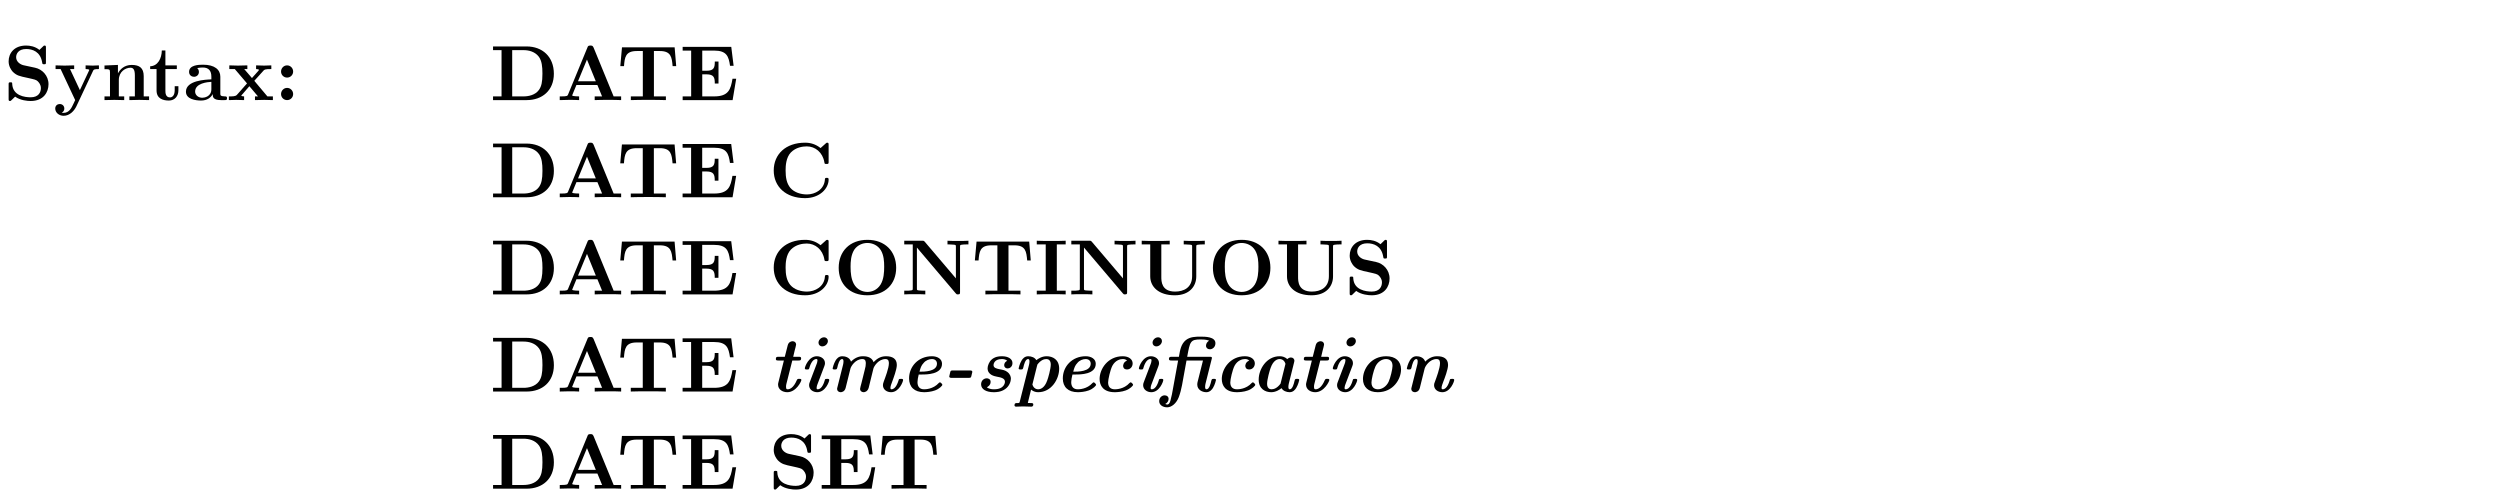
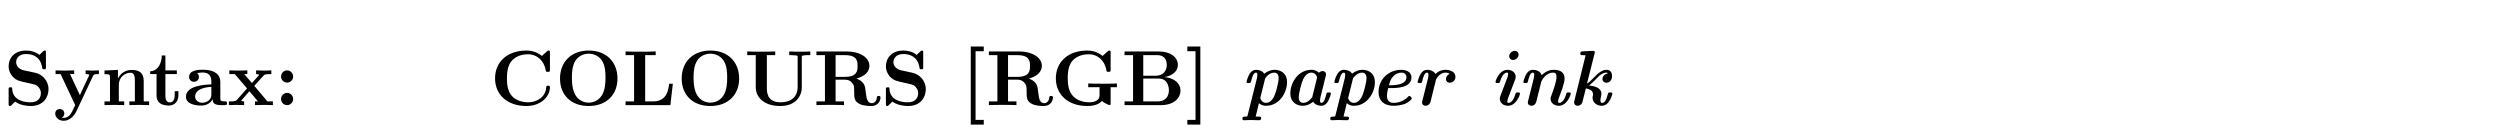
- <svg xmlns="http://www.w3.org/2000/svg" xmlns:xlink="http://www.w3.org/1999/xlink" width="348.696pt" height="68.659pt" viewBox="0 0 348.696 68.659" version="1.2">
+ <svg xmlns="http://www.w3.org/2000/svg" xmlns:xlink="http://www.w3.org/1999/xlink" width="348.696pt" height="17.887pt" viewBox="0 0 348.696 17.887" version="1.2">
  <defs>
    <g>
      <symbol overflow="visible" id="glyph0-0">
        <path style="stroke:none;" d="" />
      </symbol>
      <symbol overflow="visible" id="glyph0-1">
        <path style="stroke:none;" d="M 4.391 -4.516 L 2.797 -4.859 C 2.359 -4.953 1.75 -5.328 1.75 -5.984 C 1.75 -6.453 2.062 -7.125 3.156 -7.125 C 4.031 -7.125 5.125 -6.766 5.375 -5.281 C 5.422 -5.016 5.422 -5 5.656 -5 C 5.906 -5 5.906 -5.047 5.906 -5.297 L 5.906 -7.297 C 5.906 -7.5 5.906 -7.609 5.719 -7.609 C 5.625 -7.609 5.609 -7.594 5.5 -7.484 L 5 -7 C 4.375 -7.5 3.672 -7.609 3.141 -7.609 C 1.484 -7.609 0.703 -6.547 0.703 -5.406 C 0.703 -4.703 1.062 -4.203 1.281 -3.953 C 1.828 -3.422 2.188 -3.344 3.375 -3.094 C 4.344 -2.875 4.531 -2.844 4.766 -2.625 C 4.922 -2.453 5.203 -2.172 5.203 -1.672 C 5.203 -1.141 4.922 -0.391 3.781 -0.391 C 2.953 -0.391 1.297 -0.609 1.203 -2.234 C 1.203 -2.438 1.203 -2.484 0.953 -2.484 C 0.703 -2.484 0.703 -2.422 0.703 -2.172 L 0.703 -0.188 C 0.703 0.016 0.703 0.125 0.891 0.125 C 1 0.125 1.016 0.094 1.094 0.016 L 1.609 -0.484 C 2.328 0.047 3.344 0.125 3.781 0.125 C 5.578 0.125 6.266 -1.109 6.266 -2.219 C 6.266 -3.422 5.375 -4.312 4.391 -4.516 Z M 4.391 -4.516 " />
      </symbol>
      <symbol overflow="visible" id="glyph0-2">
        <path style="stroke:none;" d="M 5.516 -4.094 C 5.594 -4.25 5.625 -4.328 6.328 -4.328 L 6.328 -4.844 C 6.062 -4.828 5.734 -4.812 5.469 -4.812 C 5.188 -4.812 4.703 -4.828 4.469 -4.844 L 4.469 -4.328 C 4.5 -4.328 4.984 -4.328 4.984 -4.203 C 4.984 -4.188 4.938 -4.078 4.922 -4.062 L 3.672 -1.391 L 2.297 -4.328 L 2.875 -4.328 L 2.875 -4.844 C 2.516 -4.828 1.531 -4.812 1.531 -4.812 C 1.219 -4.812 0.734 -4.828 0.281 -4.844 L 0.281 -4.328 L 0.984 -4.328 L 3.016 0 L 2.766 0.531 C 2.531 1.047 2.188 1.781 1.406 1.781 C 1.25 1.781 1.234 1.781 1.141 1.75 C 1.25 1.703 1.5 1.547 1.5 1.172 C 1.5 0.812 1.234 0.547 0.859 0.547 C 0.562 0.547 0.234 0.75 0.234 1.172 C 0.234 1.734 0.75 2.188 1.406 2.188 C 2.25 2.188 2.875 1.5 3.172 0.891 Z M 5.516 -4.094 " />
      </symbol>
      <symbol overflow="visible" id="glyph0-3">
        <path style="stroke:none;" d="M 1.25 -3.875 L 1.25 -0.516 L 0.484 -0.516 L 0.484 0 C 0.797 -0.016 1.453 -0.031 1.859 -0.031 C 2.297 -0.031 2.938 -0.016 3.234 0 L 3.234 -0.516 L 2.484 -0.516 L 2.484 -2.797 C 2.484 -3.984 3.422 -4.516 4.109 -4.516 C 4.484 -4.516 4.719 -4.281 4.719 -3.453 L 4.719 -0.516 L 3.953 -0.516 L 3.953 0 C 4.266 -0.016 4.922 -0.031 5.328 -0.031 C 5.766 -0.031 6.406 -0.016 6.703 0 L 6.703 -0.516 L 5.953 -0.516 L 5.953 -3.344 C 5.953 -4.484 5.359 -4.906 4.281 -4.906 C 3.234 -4.906 2.656 -4.281 2.359 -3.734 L 2.359 -4.906 L 0.484 -4.828 L 0.484 -4.312 C 1.172 -4.312 1.25 -4.312 1.25 -3.875 Z M 1.25 -3.875 " />
      </symbol>
      <symbol overflow="visible" id="glyph0-4">
        <path style="stroke:none;" d="M 1.125 -4.328 L 1.125 -1.344 C 1.125 -0.172 2.078 0.062 2.844 0.062 C 3.672 0.062 4.172 -0.562 4.172 -1.359 L 4.172 -1.938 L 3.656 -1.938 L 3.656 -1.375 C 3.656 -0.625 3.297 -0.375 3 -0.375 C 2.359 -0.375 2.359 -1.062 2.359 -1.312 L 2.359 -4.328 L 3.953 -4.328 L 3.953 -4.844 L 2.359 -4.844 L 2.359 -6.922 L 1.859 -6.922 C 1.844 -5.828 1.312 -4.75 0.234 -4.719 L 0.234 -4.328 Z M 1.125 -4.328 " />
      </symbol>
      <symbol overflow="visible" id="glyph0-5">
        <path style="stroke:none;" d="M 4.078 -0.844 C 4.078 -0.5 4.078 0 5.219 0 L 5.734 0 C 5.953 0 6.078 0 6.078 -0.266 C 6.078 -0.516 5.938 -0.516 5.797 -0.516 C 5.141 -0.531 5.141 -0.672 5.141 -0.922 L 5.141 -3.266 C 5.141 -4.234 4.359 -4.938 2.734 -4.938 C 2.109 -4.938 0.781 -4.891 0.781 -3.938 C 0.781 -3.453 1.172 -3.25 1.469 -3.25 C 1.797 -3.25 2.156 -3.484 2.156 -3.938 C 2.156 -4.266 1.938 -4.453 1.906 -4.469 C 2.219 -4.531 2.562 -4.547 2.688 -4.547 C 3.516 -4.547 3.891 -4.094 3.891 -3.266 L 3.891 -2.891 C 3.125 -2.859 0.344 -2.766 0.344 -1.172 C 0.344 -0.125 1.703 0.062 2.453 0.062 C 3.328 0.062 3.844 -0.375 4.078 -0.844 Z M 3.891 -2.547 L 3.891 -1.516 C 3.891 -0.469 2.891 -0.328 2.625 -0.328 C 2.062 -0.328 1.625 -0.703 1.625 -1.188 C 1.625 -2.359 3.344 -2.516 3.891 -2.547 Z M 3.891 -2.547 " />
      </symbol>
      <symbol overflow="visible" id="glyph0-6">
        <path style="stroke:none;" d="M 3.781 -2.688 L 5.047 -4.094 C 5.188 -4.25 5.25 -4.328 6.156 -4.328 L 6.156 -4.844 C 5.781 -4.828 5.219 -4.812 5.156 -4.812 C 4.891 -4.812 4.344 -4.828 4.031 -4.844 L 4.031 -4.328 C 4.188 -4.328 4.312 -4.312 4.453 -4.234 C 4.406 -4.172 4.406 -4.141 4.359 -4.094 L 3.453 -3.078 L 2.375 -4.328 L 2.812 -4.328 L 2.812 -4.844 C 2.531 -4.828 1.844 -4.812 1.5 -4.812 C 1.141 -4.812 0.656 -4.828 0.297 -4.844 L 0.297 -4.328 L 1.062 -4.328 L 2.766 -2.328 L 1.344 -0.719 C 1.156 -0.516 0.766 -0.516 0.234 -0.516 L 0.234 0 C 0.625 -0.016 1.188 -0.031 1.25 -0.031 C 1.516 -0.031 2.156 -0.016 2.359 0 L 2.359 -0.516 C 2.172 -0.516 1.969 -0.562 1.969 -0.625 C 1.969 -0.641 1.969 -0.656 2.047 -0.734 L 3.094 -1.938 L 4.297 -0.516 L 3.875 -0.516 L 3.875 0 C 4.156 -0.016 4.828 -0.031 5.188 -0.031 C 5.531 -0.031 6.016 -0.016 6.375 0 L 6.375 -0.516 L 5.609 -0.516 Z M 3.781 -2.688 " />
      </symbol>
      <symbol overflow="visible" id="glyph0-7">
        <path style="stroke:none;" d="M 2.578 -3.984 C 2.578 -4.453 2.203 -4.844 1.734 -4.844 C 1.266 -4.844 0.891 -4.453 0.891 -3.984 C 0.891 -3.516 1.266 -3.141 1.734 -3.141 C 2.203 -3.141 2.578 -3.516 2.578 -3.984 Z M 2.578 -0.844 C 2.578 -1.312 2.203 -1.703 1.734 -1.703 C 1.266 -1.703 0.891 -1.312 0.891 -0.844 C 0.891 -0.375 1.266 0 1.734 0 C 2.203 0 2.578 -0.375 2.578 -0.844 Z M 2.578 -0.844 " />
      </symbol>
      <symbol overflow="visible" id="glyph0-8">
-         <path style="stroke:none;" d="M 1.609 -6.969 L 1.609 -0.516 L 0.422 -0.516 L 0.422 0 L 5.125 0 C 7.281 0 8.906 -1.344 8.906 -3.672 C 8.906 -6.078 7.281 -7.484 5.109 -7.484 L 0.422 -7.484 L 0.422 -6.969 Z M 3.094 -0.516 L 3.094 -6.969 L 4.672 -6.969 C 5.406 -6.969 6.297 -6.766 6.844 -6 C 7.219 -5.438 7.312 -4.703 7.312 -3.688 C 7.312 -2.5 7.172 -1.922 6.828 -1.422 C 6.297 -0.688 5.344 -0.516 4.672 -0.516 Z M 3.094 -0.516 " />
+         <path style="stroke:none;" d="M 8.359 -7.297 C 8.359 -7.5 8.359 -7.609 8.156 -7.609 C 8.062 -7.609 8.031 -7.578 7.953 -7.5 L 7.234 -6.859 C 6.547 -7.406 5.828 -7.609 5.078 -7.609 C 2.359 -7.609 0.703 -5.984 0.703 -3.734 C 0.703 -1.5 2.359 0.125 5.078 0.125 C 7.125 0.125 8.359 -1.219 8.359 -2.469 C 8.359 -2.688 8.281 -2.703 8.094 -2.703 C 7.953 -2.703 7.859 -2.703 7.844 -2.516 C 7.766 -1.062 6.453 -0.391 5.344 -0.391 C 4.5 -0.391 3.578 -0.656 3.016 -1.312 C 2.5 -1.938 2.359 -2.766 2.359 -3.734 C 2.359 -4.359 2.406 -5.531 3.094 -6.25 C 3.797 -6.969 4.75 -7.094 5.312 -7.094 C 6.484 -7.094 7.531 -6.266 7.766 -4.875 C 7.797 -4.672 7.812 -4.641 8.062 -4.641 C 8.344 -4.641 8.359 -4.672 8.359 -4.953 Z M 8.359 -7.297 " />
      </symbol>
      <symbol overflow="visible" id="glyph0-9">
-         <path style="stroke:none;" d="M 5.172 -7.328 C 5.047 -7.609 4.922 -7.609 4.734 -7.609 C 4.422 -7.609 4.391 -7.531 4.312 -7.328 L 1.609 -0.766 C 1.531 -0.594 1.5 -0.516 0.672 -0.516 L 0.453 -0.516 L 0.453 0 C 0.859 -0.016 1.391 -0.031 1.719 -0.031 C 2.156 -0.031 2.766 -0.031 3.156 0 L 3.156 -0.516 C 3.141 -0.516 2.188 -0.516 2.188 -0.656 C 2.188 -0.672 2.219 -0.781 2.234 -0.781 L 2.781 -2.109 L 5.703 -2.109 L 6.359 -0.516 L 5.328 -0.516 L 5.328 0 C 5.734 -0.031 6.766 -0.031 7.234 -0.031 C 7.672 -0.031 8.641 -0.031 9.016 0 L 9.016 -0.516 L 7.969 -0.516 Z M 4.25 -5.656 L 5.484 -2.625 L 3 -2.625 Z M 4.25 -5.656 " />
+         <path style="stroke:none;" d="M 8.719 -3.703 C 8.719 -6.047 7.125 -7.609 4.719 -7.609 C 2.219 -7.609 0.703 -5.984 0.703 -3.703 C 0.703 -1.438 2.219 0.125 4.703 0.125 C 7.203 0.125 8.719 -1.469 8.719 -3.703 Z M 4.703 -0.344 C 4.062 -0.344 3.266 -0.641 2.812 -1.469 C 2.453 -2.156 2.359 -2.922 2.359 -3.859 C 2.359 -4.562 2.406 -5.484 2.875 -6.234 C 3.328 -6.891 4.062 -7.172 4.703 -7.172 C 5.406 -7.172 6.156 -6.859 6.594 -6.141 C 7 -5.438 7.047 -4.609 7.047 -3.859 C 7.047 -3.094 7 -2.125 6.547 -1.375 C 6.047 -0.578 5.297 -0.344 4.703 -0.344 Z M 4.703 -0.344 " />
      </symbol>
      <symbol overflow="visible" id="glyph0-10">
-         <path style="stroke:none;" d="M 8.031 -7.359 L 0.688 -7.359 L 0.453 -4.734 L 0.969 -4.734 C 1.062 -5.969 1.172 -6.844 2.75 -6.844 L 3.594 -6.844 L 3.594 -0.516 L 1.922 -0.516 L 1.922 0 C 2.516 -0.031 3.719 -0.031 4.359 -0.031 C 5 -0.031 6.219 -0.031 6.812 0 L 6.812 -0.516 L 5.141 -0.516 L 5.141 -6.844 L 5.969 -6.844 C 7.531 -6.844 7.641 -5.984 7.75 -4.734 L 8.25 -4.734 Z M 8.031 -7.359 " />
+         <path style="stroke:none;" d="M 7.016 -2.984 L 6.5 -2.984 C 6.406 -2.234 6.234 -0.516 4.281 -0.516 L 3.156 -0.516 L 3.156 -6.969 L 4.625 -6.969 L 4.625 -7.484 C 4.141 -7.453 2.953 -7.453 2.422 -7.453 C 1.938 -7.453 0.844 -7.453 0.422 -7.484 L 0.422 -6.969 L 1.609 -6.969 L 1.609 -0.516 L 0.422 -0.516 L 0.422 0 L 6.672 0 Z M 7.016 -2.984 " />
      </symbol>
      <symbol overflow="visible" id="glyph0-11">
-         <path style="stroke:none;" d="M 7.891 -2.984 L 7.375 -2.984 C 7.125 -1.484 6.828 -0.516 4.812 -0.516 L 3.156 -0.516 L 3.156 -3.594 L 3.75 -3.594 C 4.797 -3.594 4.906 -3.125 4.906 -2.312 L 5.422 -2.312 L 5.422 -5.375 L 4.906 -5.375 C 4.906 -4.562 4.812 -4.094 3.75 -4.094 L 3.156 -4.094 L 3.156 -6.906 L 4.812 -6.906 C 6.562 -6.906 6.844 -6.109 7.031 -4.781 L 7.531 -4.781 L 7.203 -7.422 L 0.422 -7.422 L 0.422 -6.906 L 1.609 -6.906 L 1.609 -0.516 L 0.422 -0.516 L 0.422 0 L 7.391 0 Z M 7.891 -2.984 " />
+         <path style="stroke:none;" d="M 8.031 -6.656 C 8.031 -6.891 8.047 -6.906 8.359 -6.938 C 8.609 -6.969 8.641 -6.969 8.938 -6.969 L 9.219 -6.969 L 9.219 -7.484 C 8.797 -7.453 8.172 -7.453 7.75 -7.453 C 7.297 -7.453 6.734 -7.453 6.281 -7.484 L 6.281 -6.969 L 6.547 -6.969 C 6.75 -6.969 6.938 -6.953 7.125 -6.938 C 7.453 -6.906 7.453 -6.891 7.453 -6.656 L 7.453 -2.547 C 7.453 -0.922 6.266 -0.391 5.078 -0.391 C 3.172 -0.391 3.156 -1.828 3.156 -2.438 L 3.156 -6.969 L 4.328 -6.969 L 4.328 -7.484 C 3.922 -7.453 2.844 -7.453 2.375 -7.453 C 1.906 -7.453 0.844 -7.453 0.422 -7.484 L 0.422 -6.969 L 1.609 -6.969 L 1.609 -2.516 C 1.609 -1.062 2.781 0.125 5.031 0.125 C 7.109 0.125 8.031 -1.156 8.031 -2.5 Z M 8.031 -6.656 " />
      </symbol>
      <symbol overflow="visible" id="glyph0-12">
-         <path style="stroke:none;" d="M 8.359 -7.297 C 8.359 -7.5 8.359 -7.609 8.156 -7.609 C 8.062 -7.609 8.031 -7.578 7.953 -7.5 L 7.234 -6.859 C 6.547 -7.406 5.828 -7.609 5.078 -7.609 C 2.359 -7.609 0.703 -5.984 0.703 -3.734 C 0.703 -1.5 2.359 0.125 5.078 0.125 C 7.125 0.125 8.359 -1.219 8.359 -2.469 C 8.359 -2.688 8.281 -2.703 8.094 -2.703 C 7.953 -2.703 7.859 -2.703 7.844 -2.516 C 7.766 -1.062 6.453 -0.391 5.344 -0.391 C 4.5 -0.391 3.578 -0.656 3.016 -1.312 C 2.5 -1.938 2.359 -2.766 2.359 -3.734 C 2.359 -4.359 2.406 -5.531 3.094 -6.25 C 3.797 -6.969 4.75 -7.094 5.312 -7.094 C 6.484 -7.094 7.531 -6.266 7.766 -4.875 C 7.797 -4.672 7.812 -4.641 8.062 -4.641 C 8.344 -4.641 8.359 -4.672 8.359 -4.953 Z M 8.359 -7.297 " />
+         <path style="stroke:none;" d="M 3.094 -3.938 L 3.094 -6.969 L 4.375 -6.969 C 6.125 -6.969 6.156 -6.125 6.156 -5.453 C 6.156 -4.844 6.156 -3.938 4.359 -3.938 Z M 6 -3.703 C 7.266 -4.031 7.812 -4.75 7.812 -5.469 C 7.812 -6.562 6.625 -7.484 4.562 -7.484 L 0.422 -7.484 L 0.422 -6.969 L 1.609 -6.969 L 1.609 -0.516 L 0.422 -0.516 L 0.422 0 C 0.812 -0.031 1.891 -0.031 2.344 -0.031 C 2.797 -0.031 3.875 -0.031 4.266 0 L 4.266 -0.516 L 3.094 -0.516 L 3.094 -3.547 L 4.359 -3.547 C 4.516 -3.547 5 -3.547 5.328 -3.172 C 5.688 -2.797 5.688 -2.578 5.688 -1.781 C 5.688 -1.062 5.688 -0.531 6.453 -0.156 C 6.922 0.078 7.609 0.125 8.047 0.125 C 9.219 0.125 9.359 -0.859 9.359 -1.031 C 9.359 -1.281 9.203 -1.281 9.094 -1.281 C 8.859 -1.281 8.859 -1.172 8.844 -1.031 C 8.797 -0.516 8.469 -0.266 8.141 -0.266 C 7.5 -0.266 7.391 -1.047 7.344 -1.5 C 7.312 -1.625 7.234 -2.375 7.219 -2.438 C 7.062 -3.203 6.469 -3.531 6 -3.703 Z M 6 -3.703 " />
      </symbol>
      <symbol overflow="visible" id="glyph0-13">
-         <path style="stroke:none;" d="M 8.719 -3.703 C 8.719 -6.047 7.125 -7.609 4.719 -7.609 C 2.219 -7.609 0.703 -5.984 0.703 -3.703 C 0.703 -1.438 2.219 0.125 4.703 0.125 C 7.203 0.125 8.719 -1.469 8.719 -3.703 Z M 4.703 -0.344 C 4.062 -0.344 3.266 -0.641 2.812 -1.469 C 2.453 -2.156 2.359 -2.922 2.359 -3.859 C 2.359 -4.562 2.406 -5.484 2.875 -6.234 C 3.328 -6.891 4.062 -7.172 4.703 -7.172 C 5.406 -7.172 6.156 -6.859 6.594 -6.141 C 7 -5.438 7.047 -4.609 7.047 -3.859 C 7.047 -3.094 7 -2.125 6.547 -1.375 C 6.047 -0.578 5.297 -0.344 4.703 -0.344 Z M 4.703 -0.344 " />
+         <path style="stroke:none;" d="M 3.203 2.719 L 3.203 2.062 L 2.062 2.062 L 2.062 -7.516 L 3.203 -7.516 L 3.203 -8.172 L 1.391 -8.172 L 1.391 2.719 Z M 3.203 2.719 " />
      </symbol>
      <symbol overflow="visible" id="glyph0-14">
-         <path style="stroke:none;" d="M 3.281 -7.344 C 3.156 -7.469 3.156 -7.484 2.922 -7.484 L 0.422 -7.484 L 0.422 -6.969 L 1.609 -6.969 L 1.609 -0.828 C 1.609 -0.594 1.594 -0.578 1.281 -0.547 C 1.031 -0.516 1 -0.516 0.703 -0.516 L 0.422 -0.516 L 0.422 0 C 0.844 -0.031 1.469 -0.031 1.891 -0.031 C 2.344 -0.031 2.906 -0.031 3.359 0 L 3.359 -0.516 L 3.094 -0.516 C 2.891 -0.516 2.703 -0.531 2.516 -0.547 C 2.188 -0.578 2.188 -0.594 2.188 -0.828 L 2.188 -6.531 L 7.609 -0.141 C 7.719 -0.016 7.734 0 7.906 0 C 8.203 0 8.203 -0.094 8.203 -0.344 L 8.203 -6.656 C 8.203 -6.891 8.219 -6.906 8.516 -6.938 C 8.781 -6.969 8.797 -6.969 9.109 -6.969 L 9.375 -6.969 L 9.375 -7.484 C 8.969 -7.453 8.344 -7.453 7.922 -7.453 C 7.453 -7.453 6.891 -7.453 6.453 -7.484 L 6.453 -6.969 L 6.719 -6.969 C 6.922 -6.969 7.094 -6.953 7.297 -6.938 C 7.609 -6.906 7.625 -6.891 7.625 -6.656 L 7.625 -2.234 Z M 3.281 -7.344 " />
+         <path style="stroke:none;" d="M 7.125 -0.578 C 7.453 -0.281 8.109 0 8.188 0 C 8.344 0 8.344 -0.141 8.344 -0.312 L 8.344 -2.5 L 9.219 -2.5 L 9.219 -3.016 C 8.828 -2.984 7.891 -2.984 7.453 -2.984 C 6.828 -2.984 5.812 -2.984 5.219 -3.016 L 5.219 -2.5 L 6.797 -2.5 L 6.797 -1.391 C 6.797 -1.188 6.797 -0.875 6.375 -0.625 C 6.078 -0.453 5.734 -0.391 5.391 -0.391 C 4.453 -0.391 3.516 -0.703 2.984 -1.391 C 2.516 -1.984 2.359 -2.766 2.359 -3.75 C 2.359 -4.969 2.578 -5.609 2.984 -6.141 C 3.422 -6.688 4.266 -7.094 5.312 -7.094 C 6.484 -7.094 7.516 -6.266 7.75 -4.875 C 7.781 -4.672 7.797 -4.641 8.047 -4.641 C 8.328 -4.641 8.344 -4.672 8.344 -4.953 L 8.344 -7.297 C 8.344 -7.5 8.344 -7.609 8.141 -7.609 C 8.047 -7.609 8.031 -7.578 7.938 -7.5 L 7.219 -6.859 C 6.422 -7.5 5.641 -7.609 5.078 -7.609 C 2.391 -7.609 0.703 -6 0.703 -3.734 C 0.703 -1.578 2.281 0.125 5.094 0.125 C 5.453 0.125 6.578 0.094 7.125 -0.578 Z M 7.125 -0.578 " />
      </symbol>
      <symbol overflow="visible" id="glyph0-15">
-         <path style="stroke:none;" d="M 3.156 -6.969 L 4.391 -6.969 L 4.391 -7.484 C 3.953 -7.453 2.875 -7.453 2.375 -7.453 C 1.875 -7.453 0.812 -7.453 0.359 -7.484 L 0.359 -6.969 L 1.609 -6.969 L 1.609 -0.516 L 0.359 -0.516 L 0.359 0 C 0.812 -0.031 1.875 -0.031 2.375 -0.031 C 2.875 -0.031 3.953 -0.031 4.391 0 L 4.391 -0.516 L 3.156 -0.516 Z M 3.156 -6.969 " />
+         <path style="stroke:none;" d="M 3.031 -4.094 L 3.031 -6.969 L 5.016 -6.969 C 6.125 -6.969 6.312 -6.109 6.312 -5.609 C 6.312 -4.766 5.797 -4.094 4.734 -4.094 Z M 5.984 -3.906 C 7.156 -4.109 7.859 -4.766 7.859 -5.609 C 7.859 -6.609 6.922 -7.484 5.156 -7.484 L 0.422 -7.484 L 0.422 -6.969 L 1.609 -6.969 L 1.609 -0.516 L 0.422 -0.516 L 0.422 0 L 5.484 0 C 7.297 0 8.219 -0.953 8.219 -2.031 C 8.219 -3.078 7.281 -3.812 5.984 -3.906 Z M 5.031 -0.516 L 3.031 -0.516 L 3.031 -3.703 L 5.141 -3.703 C 5.359 -3.703 5.875 -3.703 6.25 -3.234 C 6.609 -2.766 6.609 -2.156 6.609 -2.047 C 6.609 -1.906 6.609 -0.516 5.031 -0.516 Z M 5.031 -0.516 " />
      </symbol>
      <symbol overflow="visible" id="glyph0-16">
-         <path style="stroke:none;" d="M 8.031 -6.656 C 8.031 -6.891 8.047 -6.906 8.359 -6.938 C 8.609 -6.969 8.641 -6.969 8.938 -6.969 L 9.219 -6.969 L 9.219 -7.484 C 8.797 -7.453 8.172 -7.453 7.75 -7.453 C 7.297 -7.453 6.734 -7.453 6.281 -7.484 L 6.281 -6.969 L 6.547 -6.969 C 6.75 -6.969 6.938 -6.953 7.125 -6.938 C 7.453 -6.906 7.453 -6.891 7.453 -6.656 L 7.453 -2.547 C 7.453 -0.922 6.266 -0.391 5.078 -0.391 C 3.172 -0.391 3.156 -1.828 3.156 -2.438 L 3.156 -6.969 L 4.328 -6.969 L 4.328 -7.484 C 3.922 -7.453 2.844 -7.453 2.375 -7.453 C 1.906 -7.453 0.844 -7.453 0.422 -7.484 L 0.422 -6.969 L 1.609 -6.969 L 1.609 -2.516 C 1.609 -1.062 2.781 0.125 5.031 0.125 C 7.109 0.125 8.031 -1.156 8.031 -2.5 Z M 8.031 -6.656 " />
+         <path style="stroke:none;" d="M 2.078 -8.172 L 0.266 -8.172 L 0.266 -7.516 L 1.406 -7.516 L 1.406 2.062 L 0.266 2.062 L 0.266 2.719 L 2.078 2.719 Z M 2.078 -8.172 " />
      </symbol>
      <symbol overflow="visible" id="glyph1-0">
        <path style="stroke:none;" d="" />
      </symbol>
      <symbol overflow="visible" id="glyph1-1">
-         <path style="stroke:none;" d="M 3.297 -4.328 L 4.172 -4.328 C 4.359 -4.328 4.531 -4.328 4.531 -4.641 C 4.531 -4.844 4.359 -4.844 4.203 -4.844 L 3.422 -4.844 C 3.531 -5.312 3.562 -5.453 3.625 -5.703 C 3.703 -5.984 3.828 -6.469 3.828 -6.547 C 3.828 -6.812 3.641 -7.016 3.344 -7.016 C 3.203 -7.016 2.781 -6.953 2.656 -6.438 L 2.25 -4.844 L 1.375 -4.844 C 1.172 -4.844 1 -4.844 1 -4.531 C 1 -4.328 1.172 -4.328 1.344 -4.328 L 2.125 -4.328 L 1.359 -1.281 C 1.312 -1.109 1.312 -1.031 1.312 -0.969 C 1.312 -0.281 1.938 0.094 2.594 0.094 C 3.844 0.094 4.562 -1.422 4.562 -1.609 C 4.562 -1.766 4.422 -1.766 4.266 -1.766 C 4.031 -1.766 4.016 -1.75 3.922 -1.578 C 3.469 -0.5 2.938 -0.312 2.656 -0.312 C 2.547 -0.312 2.422 -0.312 2.422 -0.641 C 2.422 -0.844 2.438 -0.938 2.484 -1.109 Z M 3.297 -4.328 " />
+         <path style="stroke:none;" d="M 1 1.422 C 0.953 1.594 0.953 1.609 0.625 1.609 C 0.453 1.609 0.266 1.609 0.266 1.922 C 0.266 2.047 0.375 2.109 0.484 2.109 C 0.781 2.109 1.141 2.078 1.453 2.078 C 1.828 2.078 2.219 2.109 2.594 2.109 C 2.672 2.109 2.891 2.109 2.891 1.797 C 2.891 1.609 2.703 1.609 2.594 1.609 C 2.438 1.609 2.266 1.609 2.125 1.594 L 2.578 -0.266 C 2.938 0.047 3.328 0.094 3.578 0.094 C 5.406 0.094 6.5 -1.719 6.5 -3.188 C 6.5 -4.484 5.578 -4.922 4.75 -4.922 C 4.094 -4.922 3.578 -4.578 3.312 -4.375 C 3.109 -4.75 2.625 -4.922 2.188 -4.922 C 1.672 -4.922 1.406 -4.562 1.266 -4.344 C 0.984 -3.875 0.844 -3.266 0.844 -3.234 C 0.844 -3.078 0.984 -3.078 1.141 -3.078 C 1.406 -3.078 1.422 -3.094 1.5 -3.359 C 1.578 -3.719 1.781 -4.531 2.156 -4.531 C 2.281 -4.531 2.359 -4.453 2.359 -4.203 C 2.359 -3.984 2.328 -3.906 2.297 -3.734 Z M 3.406 -3.562 C 3.438 -3.625 3.438 -3.672 3.453 -3.75 C 3.922 -4.375 4.375 -4.531 4.719 -4.531 C 4.969 -4.531 5.328 -4.391 5.328 -3.766 C 5.328 -3.172 4.953 -1.828 4.828 -1.531 C 4.453 -0.469 3.859 -0.312 3.578 -0.312 C 3.203 -0.312 2.891 -0.547 2.766 -0.984 Z M 3.406 -3.562 " />
      </symbol>
      <symbol overflow="visible" id="glyph1-2">
+         <path style="stroke:none;" d="M 6.094 -4.062 C 6.141 -4.219 6.141 -4.25 6.141 -4.281 C 6.141 -4.531 5.953 -4.75 5.656 -4.75 C 5.469 -4.75 5.281 -4.656 5.141 -4.516 C 4.781 -4.875 4.359 -4.922 4.078 -4.922 C 2.25 -4.922 1.156 -3.125 1.156 -1.656 C 1.156 -0.359 2.078 0.094 2.906 0.094 C 3.562 0.094 4.078 -0.266 4.344 -0.469 C 4.547 -0.094 5.031 0.094 5.469 0.094 C 5.984 0.094 6.25 -0.281 6.391 -0.5 C 6.672 -0.953 6.812 -1.578 6.812 -1.609 C 6.812 -1.766 6.672 -1.766 6.516 -1.766 C 6.25 -1.766 6.234 -1.75 6.156 -1.484 C 6.078 -1.125 5.875 -0.312 5.5 -0.312 C 5.375 -0.312 5.297 -0.391 5.297 -0.641 C 5.297 -0.844 5.328 -0.938 5.359 -1.109 Z M 4.25 -1.281 C 4.219 -1.203 4.219 -1.172 4.203 -1.094 C 3.734 -0.469 3.281 -0.312 2.938 -0.312 C 2.688 -0.312 2.328 -0.453 2.328 -1.078 C 2.328 -1.672 2.703 -3.016 2.828 -3.312 C 3.203 -4.375 3.797 -4.531 4.078 -4.531 C 4.453 -4.531 4.766 -4.297 4.891 -3.859 Z M 4.25 -1.281 " />
+       </symbol>
+       <symbol overflow="visible" id="glyph1-3">
+         <path style="stroke:none;" d="M 2.984 -2.375 C 3.641 -2.375 5.797 -2.375 5.797 -3.875 C 5.797 -4.531 5.188 -4.922 4.391 -4.922 C 2.5 -4.922 1.203 -3.5 1.203 -1.828 C 1.203 -0.641 1.938 0.094 3.297 0.094 C 3.625 0.094 4.281 0.047 4.828 -0.156 C 5.422 -0.375 5.844 -0.812 5.844 -0.938 C 5.844 -1.031 5.625 -1.281 5.516 -1.281 C 5.484 -1.281 5.438 -1.281 5.359 -1.203 C 4.562 -0.312 3.453 -0.312 3.297 -0.312 C 2.688 -0.312 2.375 -0.672 2.375 -1.312 C 2.375 -1.578 2.453 -2 2.547 -2.375 Z M 2.656 -2.766 C 2.797 -3.312 2.906 -3.641 3.234 -3.984 C 3.531 -4.359 4.016 -4.531 4.391 -4.531 C 4.844 -4.531 5.094 -4.25 5.094 -3.891 C 5.094 -2.766 3.312 -2.766 2.656 -2.766 Z M 2.656 -2.766 " />
+       </symbol>
+       <symbol overflow="visible" id="glyph1-4">
+         <path style="stroke:none;" d="M 3.391 -3.469 C 3.453 -3.719 3.953 -4.531 4.719 -4.531 C 4.828 -4.531 5.094 -4.531 5.312 -4.359 C 4.812 -4.125 4.797 -3.672 4.797 -3.625 C 4.797 -3.344 5 -3.125 5.344 -3.125 C 5.766 -3.125 6.125 -3.469 6.125 -3.953 C 6.125 -4.531 5.547 -4.922 4.75 -4.922 C 4.328 -4.922 3.812 -4.812 3.344 -4.344 C 3.156 -4.672 2.719 -4.922 2.188 -4.922 C 1.672 -4.922 1.406 -4.562 1.266 -4.344 C 0.984 -3.875 0.844 -3.266 0.844 -3.234 C 0.844 -3.078 0.984 -3.078 1.141 -3.078 C 1.406 -3.078 1.422 -3.094 1.5 -3.359 C 1.578 -3.719 1.781 -4.531 2.156 -4.531 C 2.281 -4.531 2.359 -4.453 2.359 -4.203 C 2.359 -3.984 2.328 -3.906 2.297 -3.734 L 1.516 -0.625 C 1.469 -0.453 1.469 -0.438 1.469 -0.375 C 1.469 -0.047 1.734 0.094 1.969 0.094 C 2.047 0.094 2.516 0.062 2.656 -0.5 Z M 3.391 -3.469 " />
+       </symbol>
+       <symbol overflow="visible" id="glyph1-5">
        <path style="stroke:none;" d="M 4.062 -7.047 C 4.062 -7.328 3.844 -7.562 3.516 -7.562 C 3.125 -7.562 2.75 -7.203 2.75 -6.812 C 2.75 -6.516 2.969 -6.297 3.281 -6.297 C 3.688 -6.297 4.062 -6.656 4.062 -7.047 Z M 1.531 -1.312 C 1.469 -1.141 1.438 -1.047 1.438 -0.891 C 1.438 -0.266 2 0.094 2.578 0.094 C 3.719 0.094 4.25 -1.391 4.25 -1.609 C 4.25 -1.766 4.109 -1.766 3.953 -1.766 C 3.734 -1.766 3.688 -1.766 3.641 -1.625 C 3.562 -1.344 3.266 -0.312 2.641 -0.312 C 2.578 -0.312 2.484 -0.312 2.484 -0.5 C 2.484 -0.641 2.562 -0.922 2.578 -0.938 L 3.562 -3.531 C 3.625 -3.703 3.656 -3.797 3.656 -3.953 C 3.656 -4.562 3.094 -4.922 2.516 -4.922 C 1.375 -4.922 0.844 -3.453 0.844 -3.234 C 0.844 -3.078 0.984 -3.078 1.141 -3.078 C 1.359 -3.078 1.406 -3.078 1.453 -3.219 C 1.531 -3.5 1.828 -4.531 2.453 -4.531 C 2.516 -4.531 2.609 -4.531 2.609 -4.344 C 2.609 -4.203 2.531 -3.922 2.516 -3.906 Z M 1.531 -1.312 " />
      </symbol>
-       <symbol overflow="visible" id="glyph1-3">
-         <path style="stroke:none;" d="M 3.328 -3.203 C 3.406 -3.516 4.016 -4.531 5 -4.531 C 5.469 -4.531 5.469 -4.125 5.469 -3.922 C 5.469 -3.641 5.438 -3.453 5.312 -2.984 L 4.859 -1.156 C 4.781 -0.891 4.672 -0.453 4.672 -0.375 C 4.672 -0.047 4.938 0.094 5.172 0.094 C 5.297 0.094 5.719 0.031 5.875 -0.531 L 6.531 -3.203 C 6.609 -3.516 7.234 -4.531 8.219 -4.531 C 8.688 -4.531 8.688 -4.125 8.688 -3.922 C 8.688 -3.266 8.172 -1.922 7.984 -1.422 C 7.891 -1.156 7.859 -1.047 7.859 -0.891 C 7.859 -0.266 8.406 0.094 9 0.094 C 10.125 0.094 10.672 -1.391 10.672 -1.609 C 10.672 -1.766 10.531 -1.766 10.359 -1.766 C 10.156 -1.766 10.094 -1.766 10.062 -1.625 C 9.969 -1.344 9.672 -0.312 9.047 -0.312 C 9 -0.312 8.906 -0.312 8.906 -0.5 C 8.906 -0.734 9.016 -1.016 9.156 -1.391 C 9.297 -1.781 9.797 -3.078 9.797 -3.703 C 9.797 -4.609 9.156 -4.922 8.281 -4.922 C 7.422 -4.922 6.922 -4.469 6.547 -4.094 C 6.297 -4.922 5.312 -4.922 5.078 -4.922 C 4.859 -4.922 4.141 -4.922 3.406 -4.172 C 3.203 -4.797 2.547 -4.922 2.188 -4.922 C 1.672 -4.922 1.406 -4.562 1.266 -4.344 C 0.984 -3.875 0.844 -3.266 0.844 -3.234 C 0.844 -3.078 0.984 -3.078 1.141 -3.078 C 1.406 -3.078 1.422 -3.094 1.5 -3.359 C 1.578 -3.719 1.781 -4.531 2.156 -4.531 C 2.281 -4.531 2.359 -4.453 2.359 -4.203 C 2.359 -3.984 2.328 -3.906 2.297 -3.734 L 1.516 -0.625 C 1.469 -0.453 1.469 -0.438 1.469 -0.375 C 1.469 -0.047 1.734 0.094 1.969 0.094 C 2.047 0.094 2.516 0.062 2.656 -0.5 Z M 3.328 -3.203 " />
-       </symbol>
-       <symbol overflow="visible" id="glyph1-4">
-         <path style="stroke:none;" d="M 2.984 -2.375 C 3.641 -2.375 5.797 -2.375 5.797 -3.875 C 5.797 -4.531 5.188 -4.922 4.391 -4.922 C 2.5 -4.922 1.203 -3.5 1.203 -1.828 C 1.203 -0.641 1.938 0.094 3.297 0.094 C 3.625 0.094 4.281 0.047 4.828 -0.156 C 5.422 -0.375 5.844 -0.812 5.844 -0.938 C 5.844 -1.031 5.625 -1.281 5.516 -1.281 C 5.484 -1.281 5.438 -1.281 5.359 -1.203 C 4.562 -0.312 3.453 -0.312 3.297 -0.312 C 2.688 -0.312 2.375 -0.672 2.375 -1.312 C 2.375 -1.578 2.453 -2 2.547 -2.375 Z M 2.656 -2.766 C 2.797 -3.312 2.906 -3.641 3.234 -3.984 C 3.531 -4.359 4.016 -4.531 4.391 -4.531 C 4.844 -4.531 5.094 -4.25 5.094 -3.891 C 5.094 -2.766 3.312 -2.766 2.656 -2.766 Z M 2.656 -2.766 " />
-       </symbol>
-       <symbol overflow="visible" id="glyph1-5">
-         <path style="stroke:none;" d="M 3.688 -1.906 C 4.016 -1.906 4.031 -1.938 4.094 -2.203 C 4.141 -2.375 4.219 -2.703 4.219 -2.734 C 4.219 -2.938 4.031 -2.938 3.875 -2.938 L 1.5 -2.938 C 1.203 -2.938 1.188 -2.906 1.125 -2.656 C 1.109 -2.578 1 -2.156 1 -2.109 C 1 -1.906 1.203 -1.906 1.359 -1.906 Z M 3.688 -1.906 " />
-       </symbol>
      <symbol overflow="visible" id="glyph1-6">
-         <path style="stroke:none;" d="M 4.562 -4.281 C 4.141 -4.094 4.141 -3.703 4.141 -3.672 C 4.141 -3.391 4.359 -3.219 4.625 -3.219 C 4.891 -3.219 5.297 -3.438 5.297 -3.969 C 5.297 -4.562 4.688 -4.922 3.828 -4.922 C 2.984 -4.922 2.594 -4.641 2.406 -4.469 C 2.047 -4.172 1.828 -3.594 1.828 -3.25 C 1.828 -2.328 2.766 -2.141 3.094 -2.078 C 3.672 -1.969 4.25 -1.859 4.25 -1.359 C 4.25 -1.344 4.25 -0.312 2.719 -0.312 C 2.578 -0.312 2.078 -0.312 1.719 -0.594 C 1.781 -0.625 2.25 -0.844 2.25 -1.344 C 2.25 -1.75 1.891 -1.844 1.719 -1.844 C 1.312 -1.844 0.922 -1.531 0.922 -1 C 0.922 -0.312 1.641 0.094 2.688 0.094 C 3 0.094 3.703 0.078 4.281 -0.344 C 4.859 -0.734 5.078 -1.422 5.078 -1.781 C 5.078 -2.031 5 -2.406 4.594 -2.719 C 4.281 -2.969 4 -3.016 3.422 -3.125 C 3.094 -3.203 2.656 -3.281 2.656 -3.688 C 2.656 -3.703 2.656 -4.531 3.812 -4.531 C 3.922 -4.531 4.312 -4.531 4.562 -4.281 Z M 4.562 -4.281 " />
+         <path style="stroke:none;" d="M 3.328 -3.203 C 3.406 -3.516 4.016 -4.531 5 -4.531 C 5.469 -4.531 5.469 -4.125 5.469 -3.922 C 5.469 -3.266 4.969 -1.922 4.781 -1.422 C 4.672 -1.156 4.641 -1.047 4.641 -0.891 C 4.641 -0.266 5.203 0.094 5.797 0.094 C 6.922 0.094 7.453 -1.391 7.453 -1.609 C 7.453 -1.766 7.312 -1.766 7.156 -1.766 C 6.953 -1.766 6.891 -1.766 6.844 -1.625 C 6.766 -1.344 6.469 -0.312 5.844 -0.312 C 5.797 -0.312 5.688 -0.312 5.688 -0.5 C 5.688 -0.734 5.797 -1.016 5.938 -1.391 C 6.094 -1.781 6.594 -3.078 6.594 -3.703 C 6.594 -4.609 5.938 -4.922 5.078 -4.922 C 4.859 -4.922 4.141 -4.922 3.406 -4.172 C 3.203 -4.797 2.547 -4.922 2.188 -4.922 C 1.672 -4.922 1.406 -4.562 1.266 -4.344 C 0.984 -3.875 0.844 -3.266 0.844 -3.234 C 0.844 -3.078 0.984 -3.078 1.141 -3.078 C 1.406 -3.078 1.422 -3.094 1.5 -3.359 C 1.578 -3.719 1.781 -4.531 2.156 -4.531 C 2.281 -4.531 2.359 -4.453 2.359 -4.203 C 2.359 -3.984 2.328 -3.906 2.297 -3.734 L 1.516 -0.625 C 1.469 -0.453 1.469 -0.438 1.469 -0.375 C 1.469 -0.047 1.734 0.094 1.969 0.094 C 2.047 0.094 2.516 0.062 2.656 -0.5 Z M 3.328 -3.203 " />
      </symbol>
      <symbol overflow="visible" id="glyph1-7">
-         <path style="stroke:none;" d="M 1 1.422 C 0.953 1.594 0.953 1.609 0.625 1.609 C 0.453 1.609 0.266 1.609 0.266 1.922 C 0.266 2.047 0.375 2.109 0.484 2.109 C 0.781 2.109 1.141 2.078 1.453 2.078 C 1.828 2.078 2.219 2.109 2.594 2.109 C 2.672 2.109 2.891 2.109 2.891 1.797 C 2.891 1.609 2.703 1.609 2.594 1.609 C 2.438 1.609 2.266 1.609 2.125 1.594 L 2.578 -0.266 C 2.938 0.047 3.328 0.094 3.578 0.094 C 5.406 0.094 6.5 -1.719 6.5 -3.188 C 6.5 -4.484 5.578 -4.922 4.75 -4.922 C 4.094 -4.922 3.578 -4.578 3.312 -4.375 C 3.109 -4.75 2.625 -4.922 2.188 -4.922 C 1.672 -4.922 1.406 -4.562 1.266 -4.344 C 0.984 -3.875 0.844 -3.266 0.844 -3.234 C 0.844 -3.078 0.984 -3.078 1.141 -3.078 C 1.406 -3.078 1.422 -3.094 1.5 -3.359 C 1.578 -3.719 1.781 -4.531 2.156 -4.531 C 2.281 -4.531 2.359 -4.453 2.359 -4.203 C 2.359 -3.984 2.328 -3.906 2.297 -3.734 Z M 3.406 -3.562 C 3.438 -3.625 3.438 -3.672 3.453 -3.75 C 3.922 -4.375 4.375 -4.531 4.719 -4.531 C 4.969 -4.531 5.328 -4.391 5.328 -3.766 C 5.328 -3.172 4.953 -1.828 4.828 -1.531 C 4.453 -0.469 3.859 -0.312 3.578 -0.312 C 3.203 -0.312 2.891 -0.547 2.766 -0.984 Z M 3.406 -3.562 " />
-       </symbol>
-       <symbol overflow="visible" id="glyph1-8">
-         <path style="stroke:none;" d="M 5 -4.312 C 4.453 -4.109 4.453 -3.609 4.453 -3.578 C 4.453 -3.406 4.531 -3.078 5 -3.078 C 5.453 -3.078 5.781 -3.453 5.781 -3.922 C 5.781 -4.453 5.297 -4.922 4.391 -4.922 C 2.328 -4.922 1.172 -3.156 1.172 -1.75 C 1.172 -0.844 1.672 0.094 3.281 0.094 C 3.562 0.094 4.25 0.062 4.828 -0.156 C 5.422 -0.375 5.844 -0.812 5.844 -0.938 C 5.844 -1.031 5.625 -1.281 5.516 -1.281 C 5.484 -1.281 5.438 -1.281 5.359 -1.203 C 4.562 -0.312 3.453 -0.312 3.297 -0.312 C 2.688 -0.312 2.359 -0.641 2.359 -1.266 C 2.359 -1.688 2.656 -3.016 2.953 -3.594 C 3.375 -4.375 4.062 -4.531 4.391 -4.531 C 4.5 -4.531 4.797 -4.531 5 -4.312 Z M 5 -4.312 " />
-       </symbol>
-       <symbol overflow="visible" id="glyph1-9">
-         <path style="stroke:none;" d="M 3.609 -4.328 L 5.906 -4.328 L 5.141 -1.281 C 5.109 -1.109 5.109 -1.031 5.109 -0.969 C 5.109 -0.266 5.766 0.094 6.375 0.094 C 6.875 0.094 7.156 -0.281 7.297 -0.5 C 7.578 -0.953 7.719 -1.578 7.719 -1.609 C 7.719 -1.766 7.578 -1.766 7.422 -1.766 C 7.156 -1.766 7.141 -1.75 7.062 -1.484 C 6.984 -1.125 6.781 -0.312 6.406 -0.312 C 6.281 -0.312 6.203 -0.391 6.203 -0.641 C 6.203 -0.859 6.234 -0.969 6.266 -1.125 L 7.125 -4.547 C 7.141 -4.578 7.156 -4.656 7.156 -4.688 C 7.156 -4.844 7.016 -4.844 6.844 -4.844 L 3.703 -4.844 C 4.094 -6.984 4.141 -7.266 5.578 -7.266 C 5.766 -7.266 6.375 -7.266 6.766 -7.094 C 6.516 -6.953 6.328 -6.703 6.328 -6.391 C 6.328 -6.094 6.547 -5.891 6.875 -5.891 C 7.203 -5.891 7.641 -6.172 7.641 -6.734 C 7.641 -7.641 6.25 -7.656 5.562 -7.656 C 4.875 -7.656 4.109 -7.641 3.516 -7.172 C 2.859 -6.625 2.719 -5.859 2.547 -4.844 L 1.531 -4.844 C 1.359 -4.844 1.156 -4.844 1.156 -4.531 C 1.156 -4.328 1.344 -4.328 1.5 -4.328 L 2.438 -4.328 L 1.688 -0.219 C 1.578 0.375 1.578 0.438 1.422 1.031 C 1.375 1.281 1.25 1.812 0.922 1.812 C 0.906 1.812 0.781 1.812 0.641 1.734 C 0.953 1.594 1.109 1.281 1.109 1.031 C 1.109 0.734 0.891 0.531 0.562 0.531 C 0.172 0.531 -0.203 0.859 -0.203 1.344 C -0.203 1.875 0.312 2.203 0.906 2.203 C 1.516 2.203 2.188 1.672 2.531 0.781 C 2.734 0.234 2.875 -0.312 2.984 -0.891 Z M 3.609 -4.328 " />
-       </symbol>
-       <symbol overflow="visible" id="glyph1-10">
-         <path style="stroke:none;" d="M 6.094 -4.062 C 6.141 -4.219 6.141 -4.25 6.141 -4.281 C 6.141 -4.531 5.953 -4.75 5.656 -4.75 C 5.469 -4.75 5.281 -4.656 5.141 -4.516 C 4.781 -4.875 4.359 -4.922 4.078 -4.922 C 2.25 -4.922 1.156 -3.125 1.156 -1.656 C 1.156 -0.359 2.078 0.094 2.906 0.094 C 3.562 0.094 4.078 -0.266 4.344 -0.469 C 4.547 -0.094 5.031 0.094 5.469 0.094 C 5.984 0.094 6.25 -0.281 6.391 -0.5 C 6.672 -0.953 6.812 -1.578 6.812 -1.609 C 6.812 -1.766 6.672 -1.766 6.516 -1.766 C 6.25 -1.766 6.234 -1.75 6.156 -1.484 C 6.078 -1.125 5.875 -0.312 5.5 -0.312 C 5.375 -0.312 5.297 -0.391 5.297 -0.641 C 5.297 -0.844 5.328 -0.938 5.359 -1.109 Z M 4.25 -1.281 C 4.219 -1.203 4.219 -1.172 4.203 -1.094 C 3.734 -0.469 3.281 -0.312 2.938 -0.312 C 2.688 -0.312 2.328 -0.453 2.328 -1.078 C 2.328 -1.672 2.703 -3.016 2.828 -3.312 C 3.203 -4.375 3.797 -4.531 4.078 -4.531 C 4.453 -4.531 4.766 -4.297 4.891 -3.859 Z M 4.25 -1.281 " />
-       </symbol>
-       <symbol overflow="visible" id="glyph1-11">
-         <path style="stroke:none;" d="M 6.484 -3.094 C 6.484 -4.219 5.719 -4.922 4.422 -4.922 C 2.25 -4.922 1.172 -3.109 1.172 -1.75 C 1.172 -0.625 1.938 0.094 3.234 0.094 C 5.391 0.094 6.484 -1.719 6.484 -3.094 Z M 3.266 -0.312 C 2.875 -0.312 2.359 -0.484 2.359 -1.266 C 2.359 -1.688 2.641 -2.906 2.906 -3.484 C 3.234 -4.172 3.844 -4.531 4.391 -4.531 C 4.781 -4.531 5.297 -4.359 5.297 -3.578 C 5.297 -3.156 5.016 -1.938 4.75 -1.359 C 4.422 -0.672 3.812 -0.312 3.266 -0.312 Z M 3.266 -0.312 " />
-       </symbol>
-       <symbol overflow="visible" id="glyph1-12">
-         <path style="stroke:none;" d="M 3.328 -3.203 C 3.406 -3.516 4.016 -4.531 5 -4.531 C 5.469 -4.531 5.469 -4.125 5.469 -3.922 C 5.469 -3.266 4.969 -1.922 4.781 -1.422 C 4.672 -1.156 4.641 -1.047 4.641 -0.891 C 4.641 -0.266 5.203 0.094 5.797 0.094 C 6.922 0.094 7.453 -1.391 7.453 -1.609 C 7.453 -1.766 7.312 -1.766 7.156 -1.766 C 6.953 -1.766 6.891 -1.766 6.844 -1.625 C 6.766 -1.344 6.469 -0.312 5.844 -0.312 C 5.797 -0.312 5.688 -0.312 5.688 -0.5 C 5.688 -0.734 5.797 -1.016 5.938 -1.391 C 6.094 -1.781 6.594 -3.078 6.594 -3.703 C 6.594 -4.609 5.938 -4.922 5.078 -4.922 C 4.859 -4.922 4.141 -4.922 3.406 -4.172 C 3.203 -4.797 2.547 -4.922 2.188 -4.922 C 1.672 -4.922 1.406 -4.562 1.266 -4.344 C 0.984 -3.875 0.844 -3.266 0.844 -3.234 C 0.844 -3.078 0.984 -3.078 1.141 -3.078 C 1.406 -3.078 1.422 -3.094 1.5 -3.359 C 1.578 -3.719 1.781 -4.531 2.156 -4.531 C 2.281 -4.531 2.359 -4.453 2.359 -4.203 C 2.359 -3.984 2.328 -3.906 2.297 -3.734 L 1.516 -0.625 C 1.469 -0.453 1.469 -0.438 1.469 -0.375 C 1.469 -0.047 1.734 0.094 1.969 0.094 C 2.047 0.094 2.516 0.062 2.656 -0.5 Z M 3.328 -3.203 " />
+         <path style="stroke:none;" d="M 3.688 -7.203 C 3.703 -7.25 3.719 -7.312 3.719 -7.375 C 3.719 -7.578 3.516 -7.562 3.375 -7.562 L 2.031 -7.5 C 1.906 -7.484 1.688 -7.484 1.688 -7.172 C 1.688 -6.969 1.891 -6.969 1.984 -6.969 C 2.109 -6.969 2.312 -6.953 2.438 -6.953 L 0.875 -0.625 C 0.828 -0.453 0.828 -0.438 0.828 -0.375 C 0.828 -0.109 1.031 0.094 1.328 0.094 C 1.562 0.094 1.859 -0.047 1.969 -0.359 C 2 -0.422 2.234 -1.406 2.469 -2.328 C 2.797 -2.281 3.469 -2.109 3.469 -1.531 C 3.469 -1.469 3.469 -1.422 3.438 -1.297 C 3.406 -1.203 3.406 -1.141 3.406 -1.031 C 3.406 -0.375 3.984 0.094 4.688 0.094 C 5.797 0.094 6.172 -1.531 6.172 -1.609 C 6.172 -1.766 6.031 -1.766 5.875 -1.766 C 5.609 -1.766 5.594 -1.75 5.516 -1.469 C 5.359 -0.828 5.141 -0.312 4.75 -0.312 C 4.641 -0.312 4.5 -0.328 4.5 -0.672 C 4.5 -0.703 4.5 -0.891 4.594 -1.25 C 4.609 -1.359 4.641 -1.469 4.641 -1.578 C 4.641 -2.406 3.703 -2.656 2.906 -2.734 C 3.297 -3.016 3.672 -3.422 3.703 -3.438 C 4.438 -4.266 4.906 -4.531 5.328 -4.531 C 5.359 -4.531 5.484 -4.531 5.516 -4.406 C 5.078 -4.359 4.781 -3.984 4.781 -3.625 C 4.781 -3.344 5 -3.125 5.328 -3.125 C 5.656 -3.125 6.125 -3.344 6.125 -4.062 C 6.125 -4.391 5.984 -4.922 5.359 -4.922 C 4.75 -4.922 4.203 -4.5 3.516 -3.766 C 3.078 -3.297 2.891 -3.156 2.625 -2.984 Z M 3.688 -7.203 " />
      </symbol>
    </g>
    <clipPath id="clip1">
-       <path d="M 68 60 L 78 60 L 78 68.66 L 68 68.66 Z M 68 60 " />
+       <path d="M 135 6 L 138 6 L 138 17.887 L 135 17.887 Z M 135 6 " />
    </clipPath>
    <clipPath id="clip2">
-       <path d="M 78 60 L 87 60 L 87 68.66 L 78 68.66 Z M 78 60 " />
-     </clipPath>
-     <clipPath id="clip3">
-       <path d="M 86 60 L 103 60 L 103 68.66 L 86 68.66 Z M 86 60 " />
-     </clipPath>
-     <clipPath id="clip4">
-       <path d="M 107 60 L 131 60 L 131 68.66 L 107 68.66 Z M 107 60 " />
+       <path d="M 165 6 L 168 6 L 168 17.887 L 165 17.887 Z M 165 6 " />
    </clipPath>
  </defs>
  <g id="surface1">
    <g style="fill:rgb(0%,0%,0%);fill-opacity:1;">
-       <use xlink:href="#glyph0-1" x="0.5" y="13.962" />
-       <use xlink:href="#glyph0-2" x="7.47" y="13.962" />
-       <use xlink:href="#glyph0-3" x="14.091" y="13.962" />
+       <use xlink:href="#glyph0-1" x="0.5" y="14.66" />
+       <use xlink:href="#glyph0-2" x="7.47" y="14.66" />
+       <use xlink:href="#glyph0-3" x="14.091" y="14.66" />
    </g>
    <g style="fill:rgb(0%,0%,0%);fill-opacity:1;">
-       <use xlink:href="#glyph0-4" x="20.711" y="13.962" />
-       <use xlink:href="#glyph0-5" x="25.59" y="13.962" />
-       <use xlink:href="#glyph0-6" x="31.688" y="13.962" />
-       <use xlink:href="#glyph0-7" x="38.309" y="13.962" />
+       <use xlink:href="#glyph0-4" x="20.711" y="14.66" />
+       <use xlink:href="#glyph0-5" x="25.59" y="14.66" />
+       <use xlink:href="#glyph0-6" x="31.688" y="14.66" />
+       <use xlink:href="#glyph0-7" x="38.309" y="14.66" />
    </g>
    <g style="fill:rgb(0%,0%,0%);fill-opacity:1;">
-       <use xlink:href="#glyph0-8" x="68.346" y="13.962" />
-     </g>
-     <g style="fill:rgb(0%,0%,0%);fill-opacity:1;">
-       <use xlink:href="#glyph0-9" x="77.618" y="13.962" />
-     </g>
-     <g style="fill:rgb(0%,0%,0%);fill-opacity:1;">
-       <use xlink:href="#glyph0-10" x="86.066" y="13.962" />
-       <use xlink:href="#glyph0-11" x="94.793" y="13.962" />
-     </g>
-     <g style="fill:rgb(0%,0%,0%);fill-opacity:1;">
-       <use xlink:href="#glyph0-8" x="68.349" y="27.511" />
-     </g>
-     <g style="fill:rgb(0%,0%,0%);fill-opacity:1;">
-       <use xlink:href="#glyph0-9" x="77.621" y="27.511" />
-     </g>
-     <g style="fill:rgb(0%,0%,0%);fill-opacity:1;">
-       <use xlink:href="#glyph0-10" x="86.058" y="27.511" />
-       <use xlink:href="#glyph0-11" x="94.785" y="27.511" />
-     </g>
-     <g style="fill:rgb(0%,0%,0%);fill-opacity:1;">
-       <use xlink:href="#glyph0-12" x="107.216" y="27.511" />
-     </g>
-     <g style="fill:rgb(0%,0%,0%);fill-opacity:1;">
-       <use xlink:href="#glyph0-8" x="68.349" y="41.061" />
-     </g>
-     <g style="fill:rgb(0%,0%,0%);fill-opacity:1;">
-       <use xlink:href="#glyph0-9" x="77.621" y="41.061" />
-     </g>
-     <g style="fill:rgb(0%,0%,0%);fill-opacity:1;">
-       <use xlink:href="#glyph0-10" x="86.058" y="41.061" />
-       <use xlink:href="#glyph0-11" x="94.785" y="41.061" />
-     </g>
-     <g style="fill:rgb(0%,0%,0%);fill-opacity:1;">
-       <use xlink:href="#glyph0-12" x="107.216" y="41.061" />
-       <use xlink:href="#glyph0-13" x="116.277" y="41.061" />
-       <use xlink:href="#glyph0-14" x="125.701" y="41.061" />
-       <use xlink:href="#glyph0-10" x="135.52" y="41.061" />
-       <use xlink:href="#glyph0-15" x="144.247" y="41.061" />
-       <use xlink:href="#glyph0-14" x="149.004" y="41.061" />
-       <use xlink:href="#glyph0-16" x="158.823" y="41.061" />
-       <use xlink:href="#glyph0-13" x="168.474" y="41.061" />
-       <use xlink:href="#glyph0-16" x="177.898" y="41.061" />
-       <use xlink:href="#glyph0-1" x="187.549" y="41.061" />
-     </g>
-     <g style="fill:rgb(0%,0%,0%);fill-opacity:1;">
-       <use xlink:href="#glyph0-8" x="68.349" y="54.61" />
-     </g>
-     <g style="fill:rgb(0%,0%,0%);fill-opacity:1;">
-       <use xlink:href="#glyph0-9" x="77.621" y="54.61" />
-     </g>
-     <g style="fill:rgb(0%,0%,0%);fill-opacity:1;">
-       <use xlink:href="#glyph0-10" x="86.058" y="54.61" />
-       <use xlink:href="#glyph0-11" x="94.785" y="54.61" />
-     </g>
-     <g style="fill:rgb(0%,0%,0%);fill-opacity:1;">
-       <use xlink:href="#glyph1-1" x="107.212" y="54.61" />
-       <use xlink:href="#glyph1-2" x="111.412" y="54.61" />
-       <use xlink:href="#glyph1-3" x="115.291" y="54.61" />
-       <use xlink:href="#glyph1-4" x="125.594" y="54.61" />
-       <use xlink:href="#glyph1-5" x="131.4" y="54.61" />
-       <use xlink:href="#glyph1-6" x="135.92" y="54.61" />
-       <use xlink:href="#glyph1-7" x="141.232" y="54.61" />
-     </g>
-     <g style="fill:rgb(0%,0%,0%);fill-opacity:1;">
-       <use xlink:href="#glyph1-4" x="147.037" y="54.61" />
-     </g>
-     <g style="fill:rgb(0%,0%,0%);fill-opacity:1;">
-       <use xlink:href="#glyph1-8" x="152.199" y="54.61" />
-       <use xlink:href="#glyph1-2" x="158.005" y="54.61" />
-       <use xlink:href="#glyph1-9" x="161.884" y="54.61" />
-       <use xlink:href="#glyph1-8" x="169.241" y="54.61" />
-     </g>
-     <g style="fill:rgb(0%,0%,0%);fill-opacity:1;">
-       <use xlink:href="#glyph1-10" x="174.403" y="54.61" />
-       <use xlink:href="#glyph1-1" x="180.852" y="54.61" />
-       <use xlink:href="#glyph1-2" x="185.052" y="54.61" />
-       <use xlink:href="#glyph1-11" x="188.931" y="54.61" />
-       <use xlink:href="#glyph1-12" x="195.379" y="54.61" />
+       <use xlink:href="#glyph0-8" x="68.346" y="14.66" />
+       <use xlink:href="#glyph0-9" x="77.407" y="14.66" />
+       <use xlink:href="#glyph0-10" x="86.831" y="14.66" />
+       <use xlink:href="#glyph0-9" x="94.377" y="14.66" />
+       <use xlink:href="#glyph0-11" x="103.802" y="14.66" />
+       <use xlink:href="#glyph0-12" x="113.453" y="14.66" />
+       <use xlink:href="#glyph0-1" x="122.862" y="14.66" />
    </g>
    <g clip-path="url(#clip1)" clip-rule="nonzero">
      <g style="fill:rgb(0%,0%,0%);fill-opacity:1;">
-         <use xlink:href="#glyph0-8" x="68.349" y="68.159" />
+         <use xlink:href="#glyph0-13" x="134.01" y="14.66" />
      </g>
+     </g>
+     <g style="fill:rgb(0%,0%,0%);fill-opacity:1;">
+       <use xlink:href="#glyph0-12" x="137.505" y="14.66" />
+     </g>
+     <g style="fill:rgb(0%,0%,0%);fill-opacity:1;">
+       <use xlink:href="#glyph0-14" x="146.565" y="14.66" />
+       <use xlink:href="#glyph0-15" x="156.429" y="14.66" />
    </g>
    <g clip-path="url(#clip2)" clip-rule="nonzero">
      <g style="fill:rgb(0%,0%,0%);fill-opacity:1;">
-         <use xlink:href="#glyph0-9" x="77.621" y="68.159" />
+         <use xlink:href="#glyph0-16" x="165.343" y="14.66" />
      </g>
    </g>
-     <g clip-path="url(#clip3)" clip-rule="nonzero">
-       <g style="fill:rgb(0%,0%,0%);fill-opacity:1;">
-         <use xlink:href="#glyph0-10" x="86.058" y="68.159" />
-         <use xlink:href="#glyph0-11" x="94.785" y="68.159" />
-       </g>
+     <g style="fill:rgb(0%,0%,0%);fill-opacity:1;">
+       <use xlink:href="#glyph1-1" x="173.015" y="14.66" />
    </g>
-     <g clip-path="url(#clip4)" clip-rule="nonzero">
-       <g style="fill:rgb(0%,0%,0%);fill-opacity:1;">
-         <use xlink:href="#glyph0-1" x="107.216" y="68.159" />
-         <use xlink:href="#glyph0-11" x="114.186" y="68.159" />
-         <use xlink:href="#glyph0-10" x="122.428" y="68.159" />
-       </g>
+     <g style="fill:rgb(0%,0%,0%);fill-opacity:1;">
+       <use xlink:href="#glyph1-2" x="178.82" y="14.66" />
+       <use xlink:href="#glyph1-1" x="185.268" y="14.66" />
+     </g>
+     <g style="fill:rgb(0%,0%,0%);fill-opacity:1;">
+       <use xlink:href="#glyph1-3" x="191.073" y="14.66" />
+       <use xlink:href="#glyph1-4" x="196.879" y="14.66" />
+     </g>
+     <g style="fill:rgb(0%,0%,0%);fill-opacity:1;">
+       <use xlink:href="#glyph1-5" x="207.752" y="14.66" />
+       <use xlink:href="#glyph1-6" x="211.631" y="14.66" />
+       <use xlink:href="#glyph1-7" x="218.722" y="14.66" />
    </g>
  </g>
</svg>
